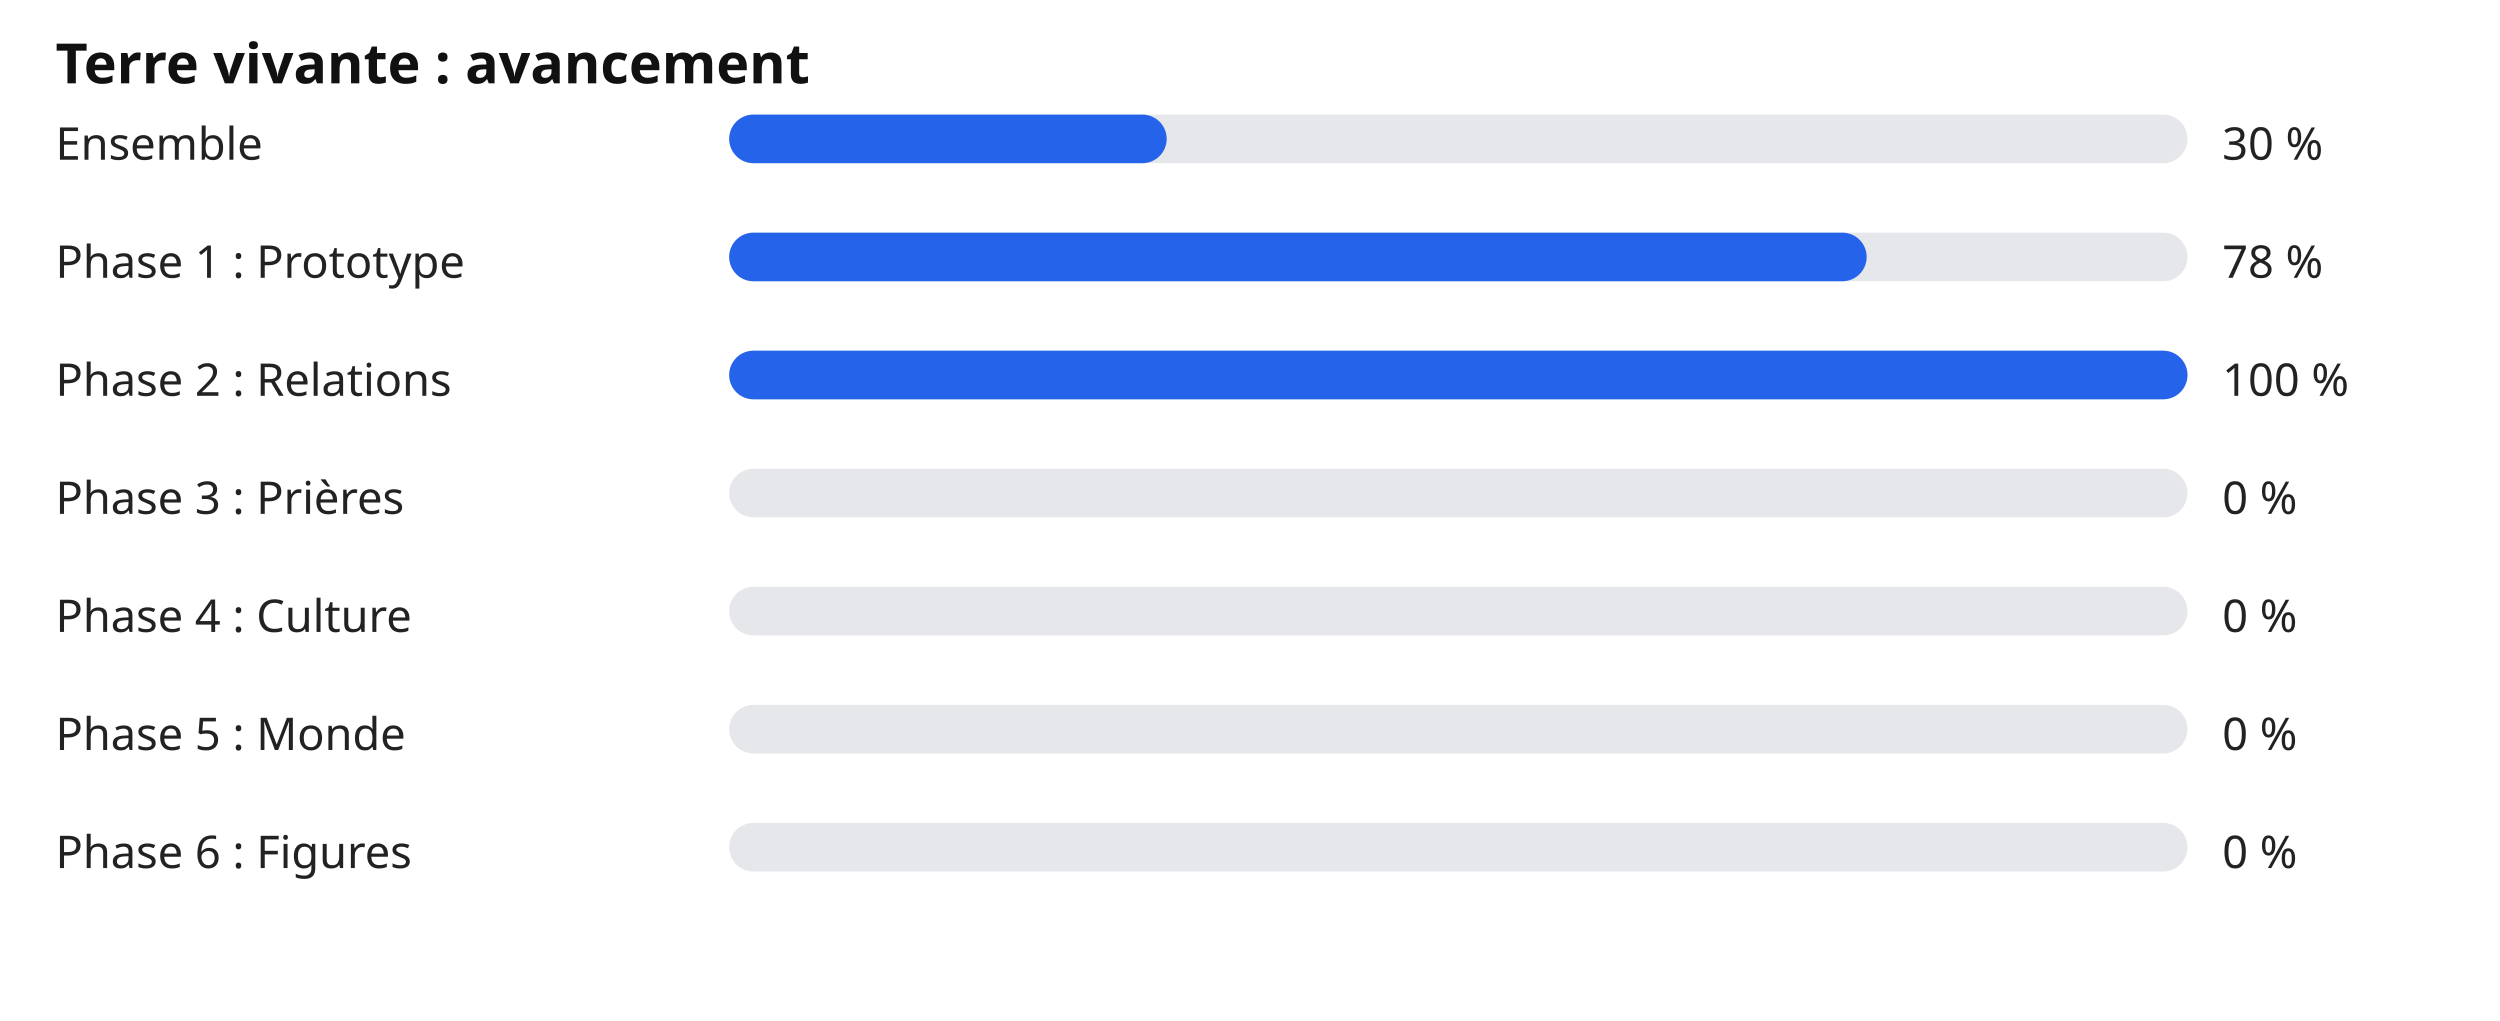
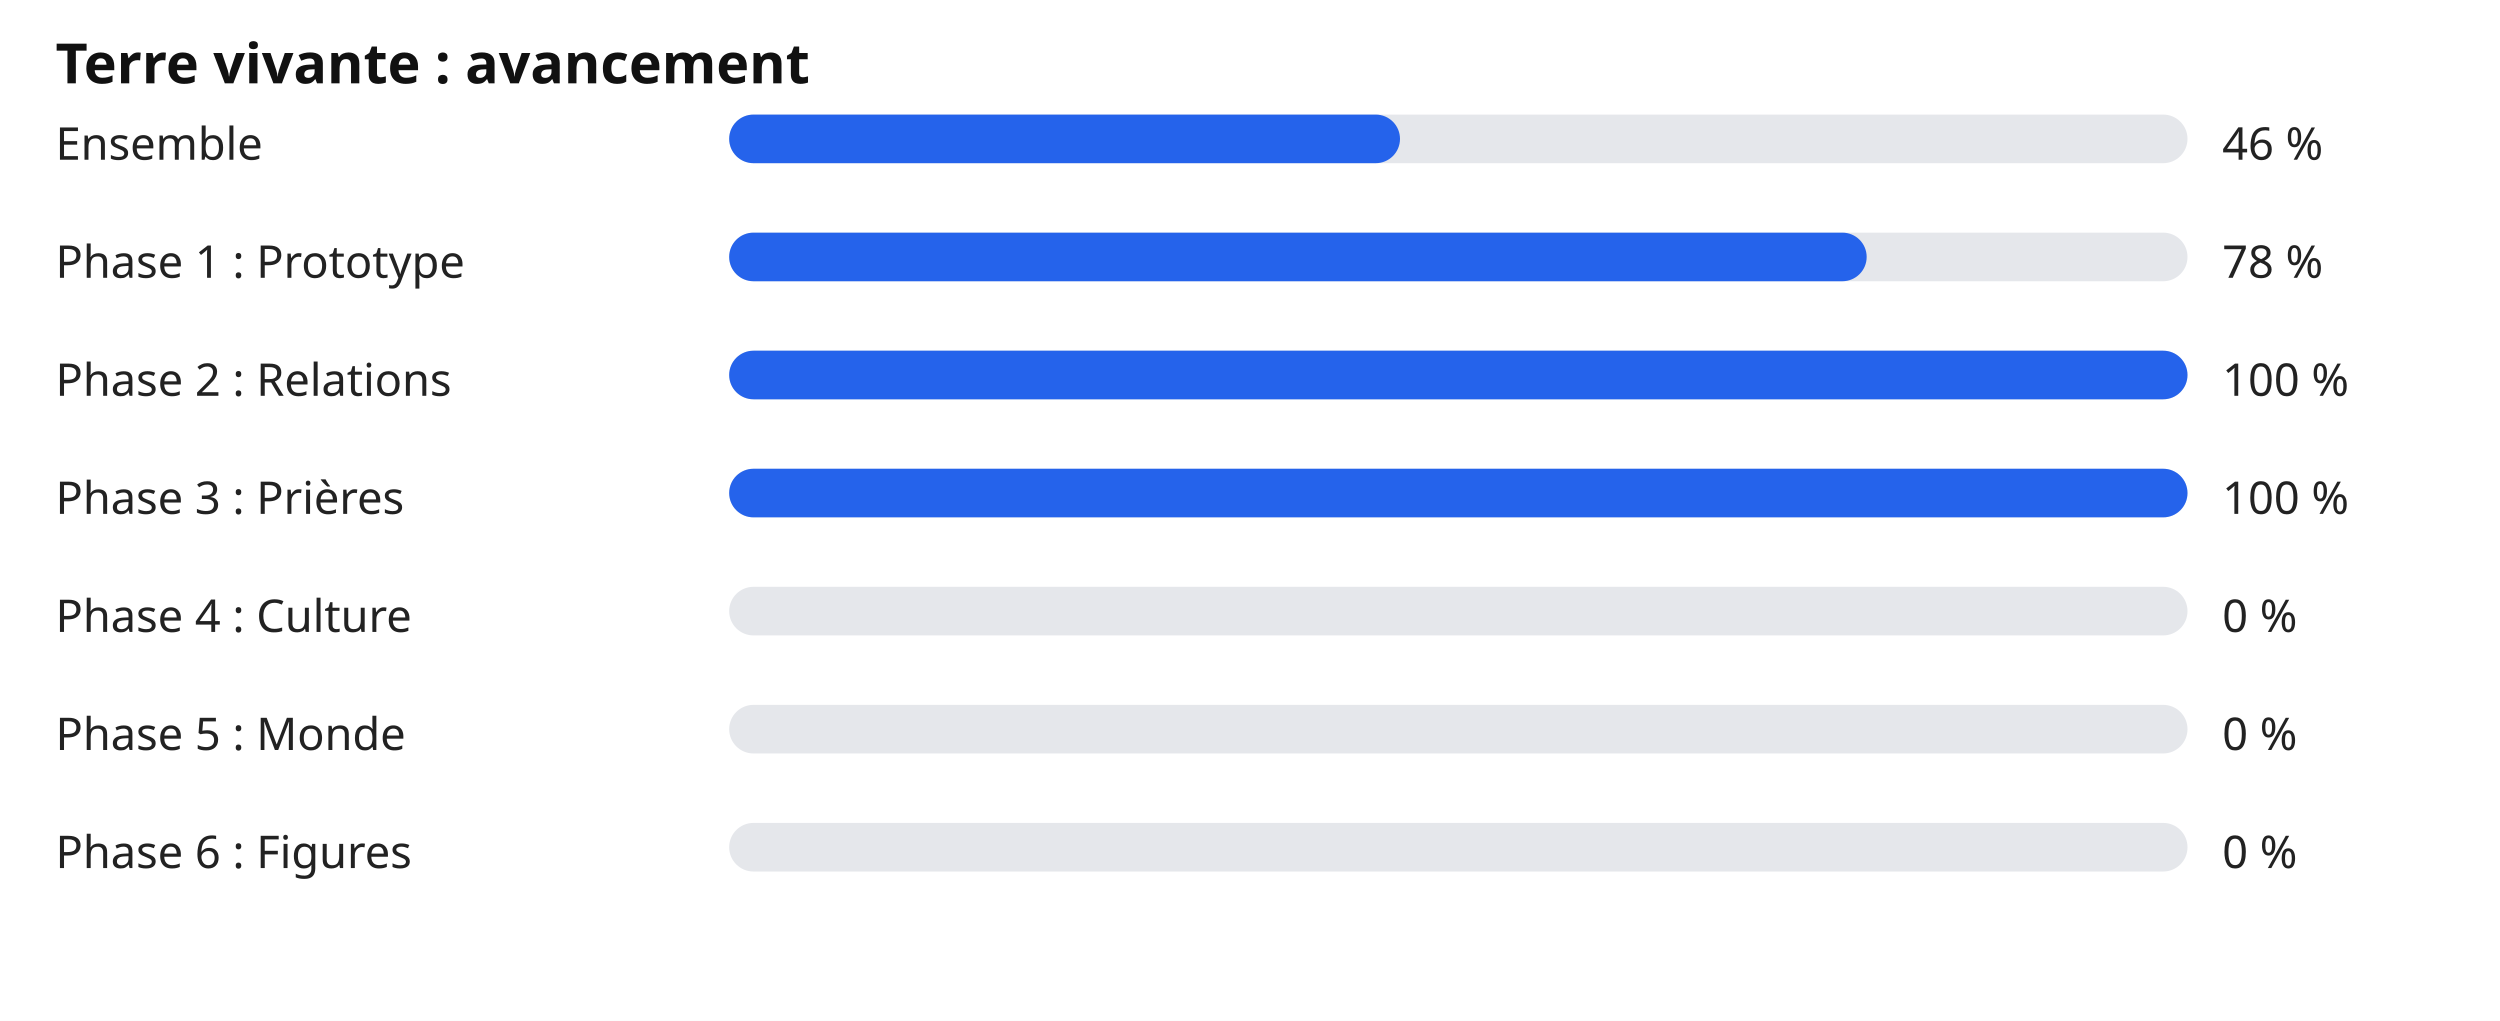
<svg xmlns="http://www.w3.org/2000/svg" width="720" height="294" viewBox="0 0 720 294">
  <rect width="100%" height="100%" fill="#ffffff" />
  <text x="16" y="24" font-size="16" font-family="sans-serif" font-weight="bold" fill="#111">Terre vivante : avancement</text>
  <text x="16" y="46" font-size="13" font-family="sans-serif" fill="#222">Ensemble</text>
  <rect x="210" y="33" width="420" height="14" rx="7" fill="#e5e7eb" />
-   <rect x="210" y="33" width="126.0" height="14" rx="7" fill="#2563eb" />
-   <text x="640" y="46" font-size="13" font-family="sans-serif" fill="#222">30 %</text>
+   <rect x="210" y="33" width="193.2" height="14" rx="7" fill="#2563eb" />
+   <text x="640" y="46" font-size="13" font-family="sans-serif" fill="#222">46 %</text>
  <text x="16" y="80" font-size="13" font-family="sans-serif" fill="#222">Phase 1 : Prototype</text>
  <rect x="210" y="67" width="420" height="14" rx="7" fill="#e5e7eb" />
  <rect x="210" y="67" width="327.6" height="14" rx="7" fill="#2563eb" />
  <text x="640" y="80" font-size="13" font-family="sans-serif" fill="#222">78 %</text>
  <text x="16" y="114" font-size="13" font-family="sans-serif" fill="#222">Phase 2 : Relations</text>
  <rect x="210" y="101" width="420" height="14" rx="7" fill="#e5e7eb" />
  <rect x="210" y="101" width="420.0" height="14" rx="7" fill="#2563eb" />
  <text x="640" y="114" font-size="13" font-family="sans-serif" fill="#222">100 %</text>
  <text x="16" y="148" font-size="13" font-family="sans-serif" fill="#222">Phase 3 : Prières</text>
  <rect x="210" y="135" width="420" height="14" rx="7" fill="#e5e7eb" />
-   <rect x="210" y="135" width="0.0" height="14" rx="7" fill="#2563eb" />
-   <text x="640" y="148" font-size="13" font-family="sans-serif" fill="#222">0 %</text>
+   <rect x="210" y="135" width="420.0" height="14" rx="7" fill="#2563eb" />
+   <text x="640" y="148" font-size="13" font-family="sans-serif" fill="#222">100 %</text>
  <text x="16" y="182" font-size="13" font-family="sans-serif" fill="#222">Phase 4 : Culture</text>
  <rect x="210" y="169" width="420" height="14" rx="7" fill="#e5e7eb" />
  <rect x="210" y="169" width="0.0" height="14" rx="7" fill="#2563eb" />
  <text x="640" y="182" font-size="13" font-family="sans-serif" fill="#222">0 %</text>
  <text x="16" y="216" font-size="13" font-family="sans-serif" fill="#222">Phase 5 : Monde</text>
  <rect x="210" y="203" width="420" height="14" rx="7" fill="#e5e7eb" />
  <rect x="210" y="203" width="0.0" height="14" rx="7" fill="#2563eb" />
  <text x="640" y="216" font-size="13" font-family="sans-serif" fill="#222">0 %</text>
  <text x="16" y="250" font-size="13" font-family="sans-serif" fill="#222">Phase 6 : Figures</text>
  <rect x="210" y="237" width="420" height="14" rx="7" fill="#e5e7eb" />
  <rect x="210" y="237" width="0.0" height="14" rx="7" fill="#2563eb" />
  <text x="640" y="250" font-size="13" font-family="sans-serif" fill="#222">0 %</text>
</svg>
